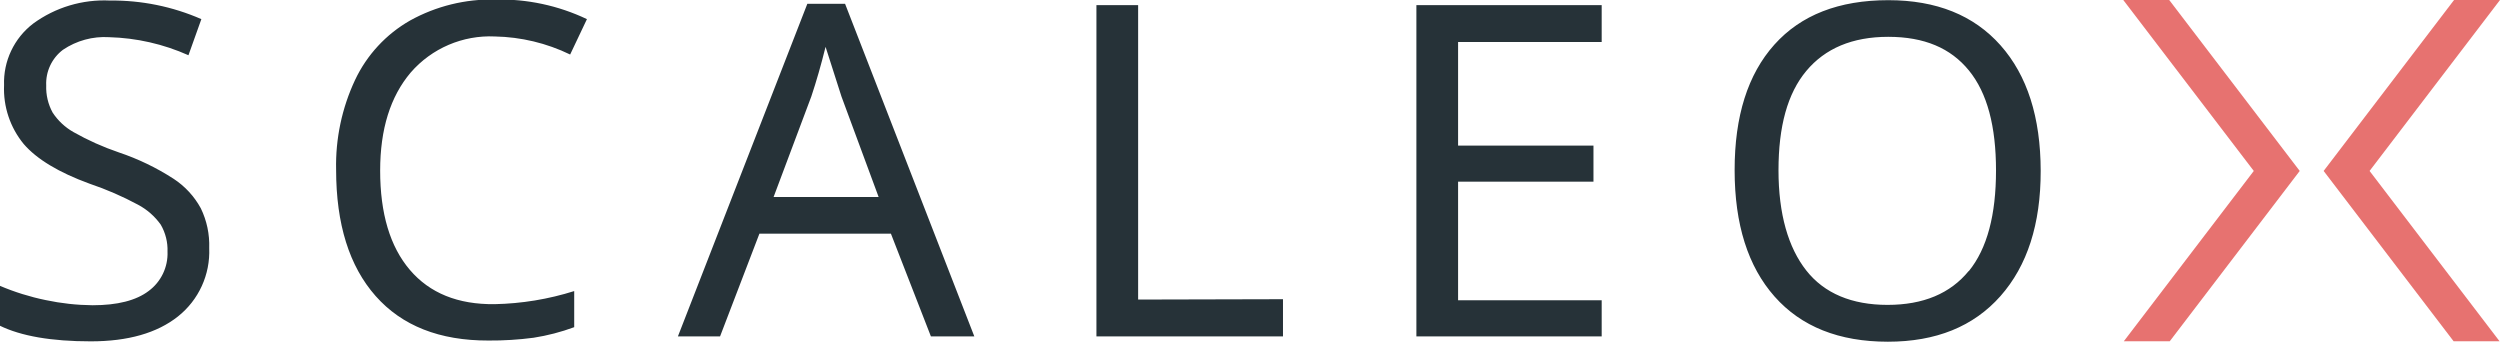
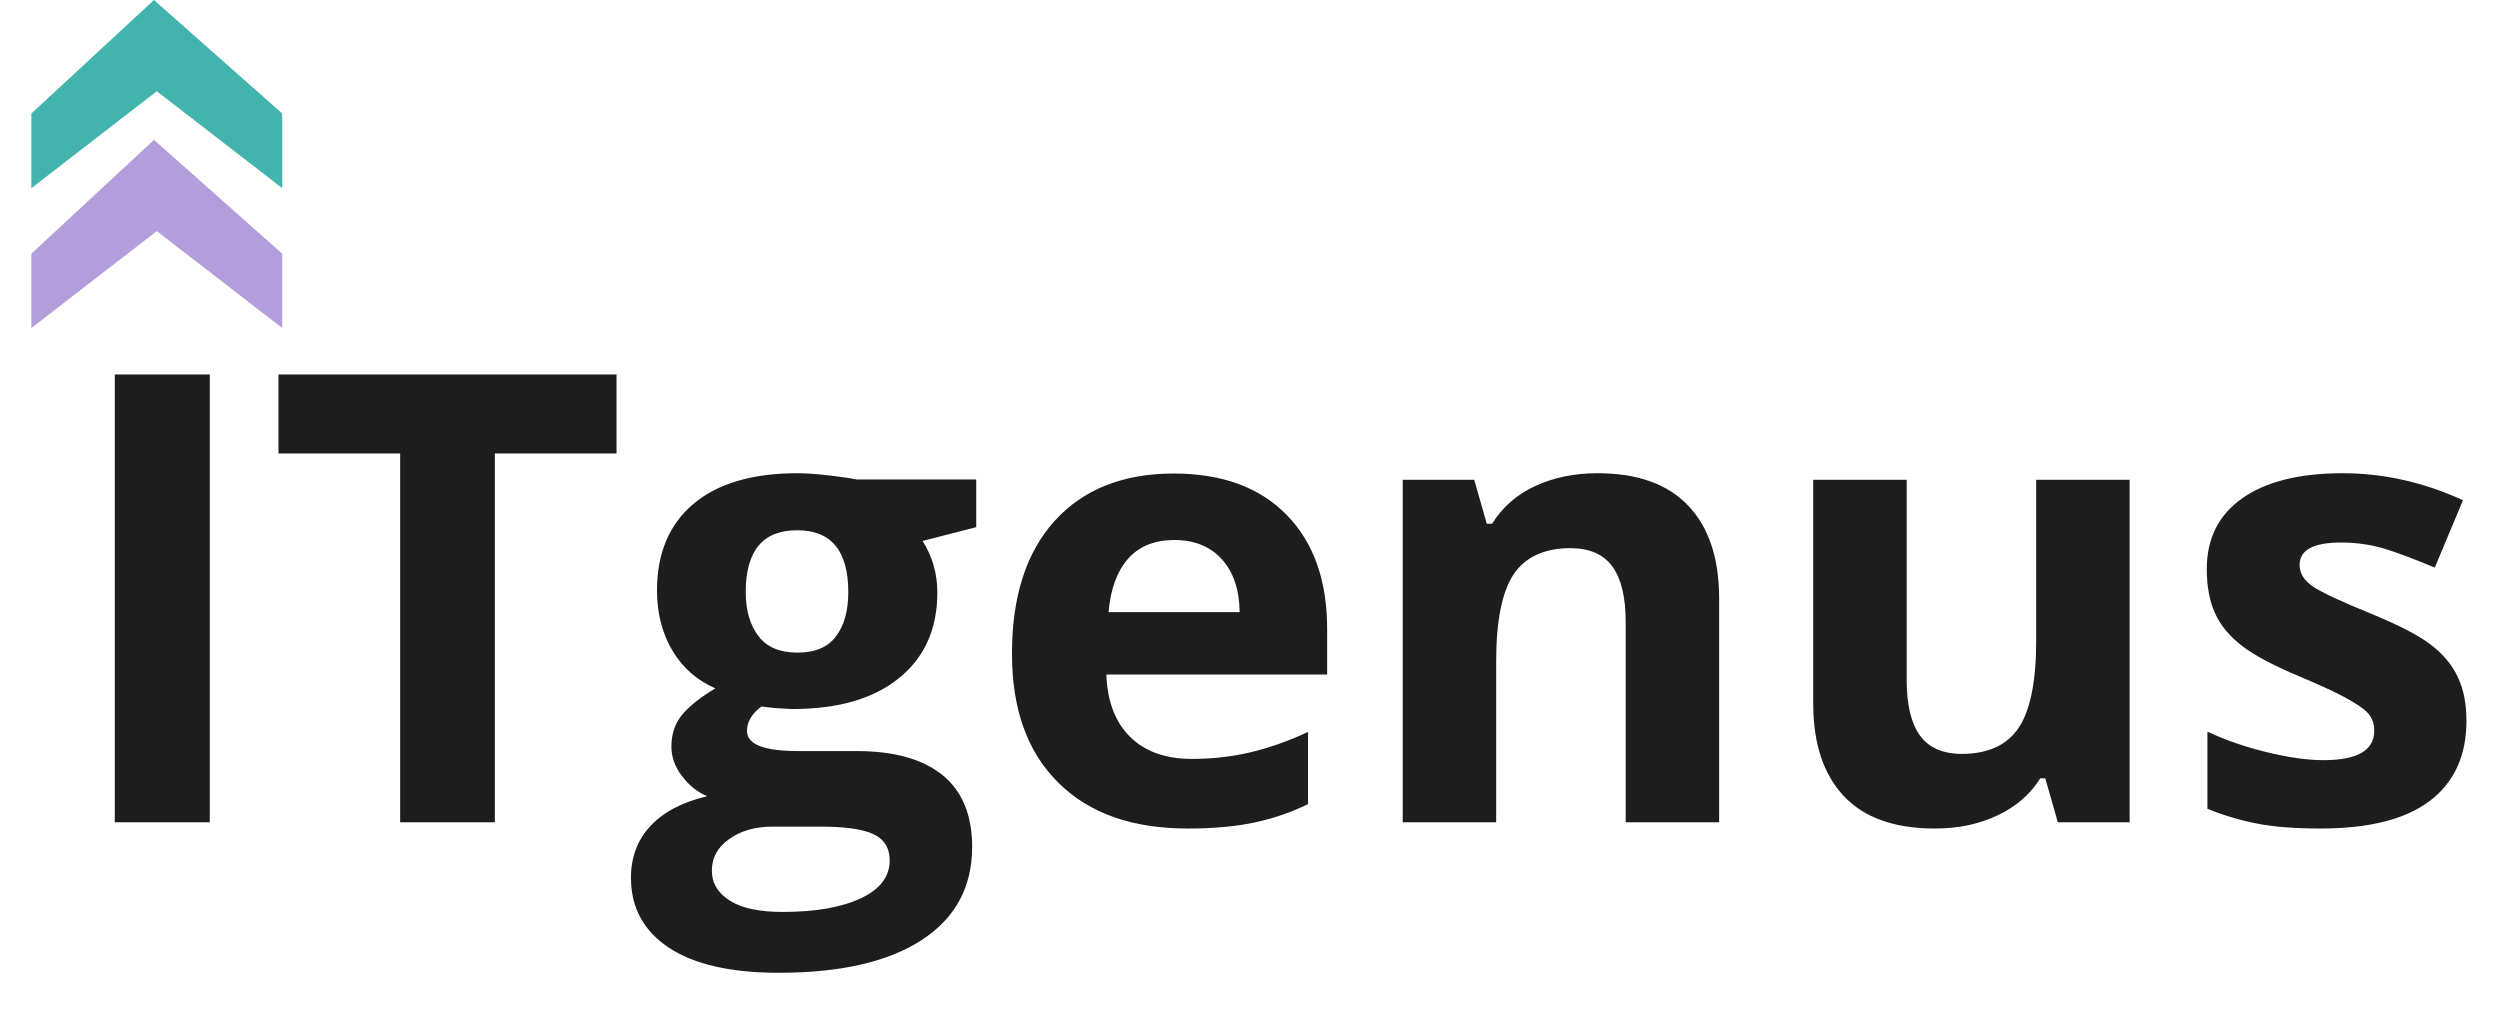
- <svg xmlns="http://www.w3.org/2000/svg" viewBox="0 0 276.99 37.81">
-   <g id="Слой_1" data-name="Слой 1">
-     <path d="M304.7 301.81a9.12 9.12 0 00-3-3.26 26.9 26.9 0 00-6.1-2.94 29.33 29.33 0 01-5-2.24 6.71 6.71 0 01-2.32-2.17 5.83 5.83 0 01-.71-3 4.69 4.69 0 011.85-3.95 8.23 8.23 0 015.12-1.4 23.09 23.09 0 018.79 2l1.43-4a24.58 24.58 0 00-10.13-2.06 13.31 13.31 0 00-8.5 2.55 8.23 8.23 0 00-3.23 6.83 9.61 9.61 0 002.18 6.52c1.45 1.68 3.89 3.15 7.29 4.39a34.81 34.81 0 015.37 2.33 7.29 7.29 0 012.52 2.21 5.56 5.56 0 01.75 3 5.16 5.16 0 01-2.09 4.35q-2.08 1.58-6.21 1.58a26.14 26.14 0 01-5.19-.57 26.64 26.64 0 01-5.1-1.59v4.42q3.56 1.74 10.09 1.74 6.18 0 9.66-2.76a9.17 9.17 0 003.46-7.57 9.33 9.33 0 00-.93-4.41zm23.16 6.82q-3.29-3.86-3.29-11c0-4.59 1.13-8.2 3.38-10.86a11.64 11.64 0 019.33-4 20 20 0 018.34 2l1.86-3.92a22.43 22.43 0 00-10.16-2.17 18.6 18.6 0 00-9.43 2.32 14.9 14.9 0 00-6.1 6.59 22.23 22.23 0 00-2.1 9.94q0 9.05 4.38 14t12.5 4.93a36.16 36.16 0 005-.31 23.4 23.4 0 004.5-1.17v-4a31.38 31.38 0 01-8.82 1.45q-6.09.07-9.39-3.8zm48.22-29.48h-4.18L357.56 316h4.67l4.36-11.38h14.57l4.43 11.38h4.81zm-7.92 21.41l4.18-11.14q.83-2.48 1.58-5.5l1.76 5.5 4.12 11.14zm40.39 11.36V279.3h-4.62V316h20.67v-4.12zm51.36-28.54v-4.08h-20.53V316h20.53v-4H444v-13.14h15v-4h-15v-11.48zm44.19.37q-4.44-5-12.43-5-8.22 0-12.63 4.93t-4.4 13.91q0 9 4.43 14t12.55 5q8 0 12.47-5.05t4.46-13.87q-.01-8.92-4.45-13.92zm-3.52 25q-3.07 3.76-9 3.76c-3.95 0-7-1.27-9-3.81s-3.08-6.25-3.08-11.11 1-8.51 3.08-11 5.09-3.78 9.08-3.78 6.91 1.24 8.94 3.73 3 6.18 3 11.08-.97 8.64-3.02 11.16z" transform="translate(-282.45 -278.73)" fill="#263238" />
-     <path d="M254.8 18.94l-14.4 18.87h-5.09l14.4-18.87L235.25 0h5.09l14.46 18.94zm7.74 0l14.4 18.87h-5.09l-14.4-18.87L271.9 0h5.09l-14.45 18.94z" fill="#e77270" />
-   </g>
+ <svg xmlns="http://www.w3.org/2000/svg" version="1.1" id="Слой_1" x="0" y="0" viewBox="0 0 79.72 32.67" xml:space="preserve">
+   <path d="M3.66 26.22V11.94h3.03v14.28H3.66zm12.13 0h-3.03V14.46H8.88v-2.52h10.78v2.52h-3.88v11.76zM31.13 15.3v1.51l-1.71.44c.31.49.47 1.04.47 1.64 0 1.17-.41 2.08-1.23 2.74s-1.95.98-3.4.98l-.54-.03-.44-.05c-.31.23-.46.49-.46.78 0 .43.55.64 1.64.64h1.86c1.2 0 2.11.26 2.74.77S31 26.01 31 27c0 1.28-.53 2.27-1.6 2.97s-2.59 1.05-4.58 1.05c-1.52 0-2.69-.27-3.49-.8s-1.21-1.27-1.21-2.23c0-.66.21-1.21.62-1.65s1.01-.76 1.81-.95c-.31-.13-.57-.34-.8-.64s-.34-.61-.34-.94c0-.42.12-.76.36-1.04s.59-.55 1.04-.82c-.57-.25-1.03-.64-1.36-1.19s-.5-1.19-.5-1.93c0-1.19.39-2.11 1.16-2.76s1.88-.98 3.32-.98c.31 0 .67.03 1.09.08s.69.1.81.12h3.8zM22.7 27.76c0 .41.2.73.59.97s.95.35 1.66.35c1.07 0 1.9-.15 2.51-.44s.91-.69.91-1.2c0-.41-.18-.69-.54-.85s-.91-.23-1.66-.23h-1.54c-.55 0-1 .13-1.37.39s-.56.59-.56 1.01zm1.08-8.88c0 .59.14 1.06.41 1.41s.68.52 1.24.52c.56 0 .97-.17 1.23-.52s.39-.81.39-1.41c0-1.31-.54-1.97-1.62-1.97-1.1-.01-1.65.65-1.65 1.97zm14.09 7.54c-1.76 0-3.13-.48-4.12-1.46s-1.48-2.34-1.48-4.12c0-1.83.46-3.24 1.37-4.24s2.18-1.5 3.79-1.5c1.54 0 2.74.44 3.6 1.32s1.29 2.09 1.29 3.64v1.45h-7.04c.03.85.28 1.51.75 1.98s1.13.71 1.97.71c.66 0 1.28-.07 1.87-.21s1.2-.35 1.84-.65v2.3c-.52.26-1.08.45-1.67.58s-1.32.2-2.17.2zm-.42-9.2c-.63 0-1.13.2-1.48.6s-.56.97-.62 1.7h4.18c-.01-.74-.21-1.3-.58-1.7s-.87-.6-1.5-.6zm17.37 9h-2.98v-6.38c0-.79-.14-1.38-.42-1.77s-.73-.59-1.34-.59c-.83 0-1.44.28-1.81.83s-.56 1.48-.56 2.77v5.14h-2.98V15.3h2.28l.4 1.4h.17c.33-.53.79-.93 1.37-1.2s1.25-.41 1.99-.41c1.27 0 2.23.34 2.89 1.03s.99 1.68.99 2.97v7.13zm10.8 0l-.4-1.4h-.16c-.32.51-.77.9-1.36 1.18s-1.25.42-2 .42c-1.28 0-2.25-.34-2.9-1.03s-.98-1.67-.98-2.96V15.3h2.98v6.38c0 .79.14 1.38.42 1.77s.73.59 1.34.59c.83 0 1.44-.28 1.81-.83s.56-1.48.56-2.77V15.3h2.98v10.92h-2.29zm13.03-3.24c0 1.12-.39 1.97-1.17 2.56s-1.94.88-3.49.88c-.79 0-1.47-.05-2.03-.16s-1.08-.27-1.57-.47v-2.46c.55.26 1.18.48 1.87.65s1.3.26 1.83.26c1.08 0 1.62-.31 1.62-.94 0-.23-.07-.42-.21-.57s-.39-.31-.74-.5-.82-.4-1.41-.65c-.84-.35-1.46-.68-1.85-.98s-.68-.64-.86-1.03-.27-.86-.27-1.43c0-.97.38-1.72 1.13-2.25s1.82-.8 3.2-.8c1.31 0 2.59.29 3.84.86l-.9 2.15c-.55-.23-1.06-.43-1.53-.58s-.96-.22-1.46-.22c-.88 0-1.32.24-1.32.71 0 .27.14.5.42.69s.9.48 1.86.87c.85.35 1.48.67 1.88.97s.69.64.88 1.04.28.86.28 1.4z" fill="#1d1d1d" />
+   <path fill="#b39ddb" d="M1 8.09l3.91-3.63L9 8.09v2.37L5 7.37l-4 3.09z" />
+   <path fill="#43b3ad" d="M1 3.62L4.91 0 9 3.62V6L5 2.91 1 6z" />
</svg>
